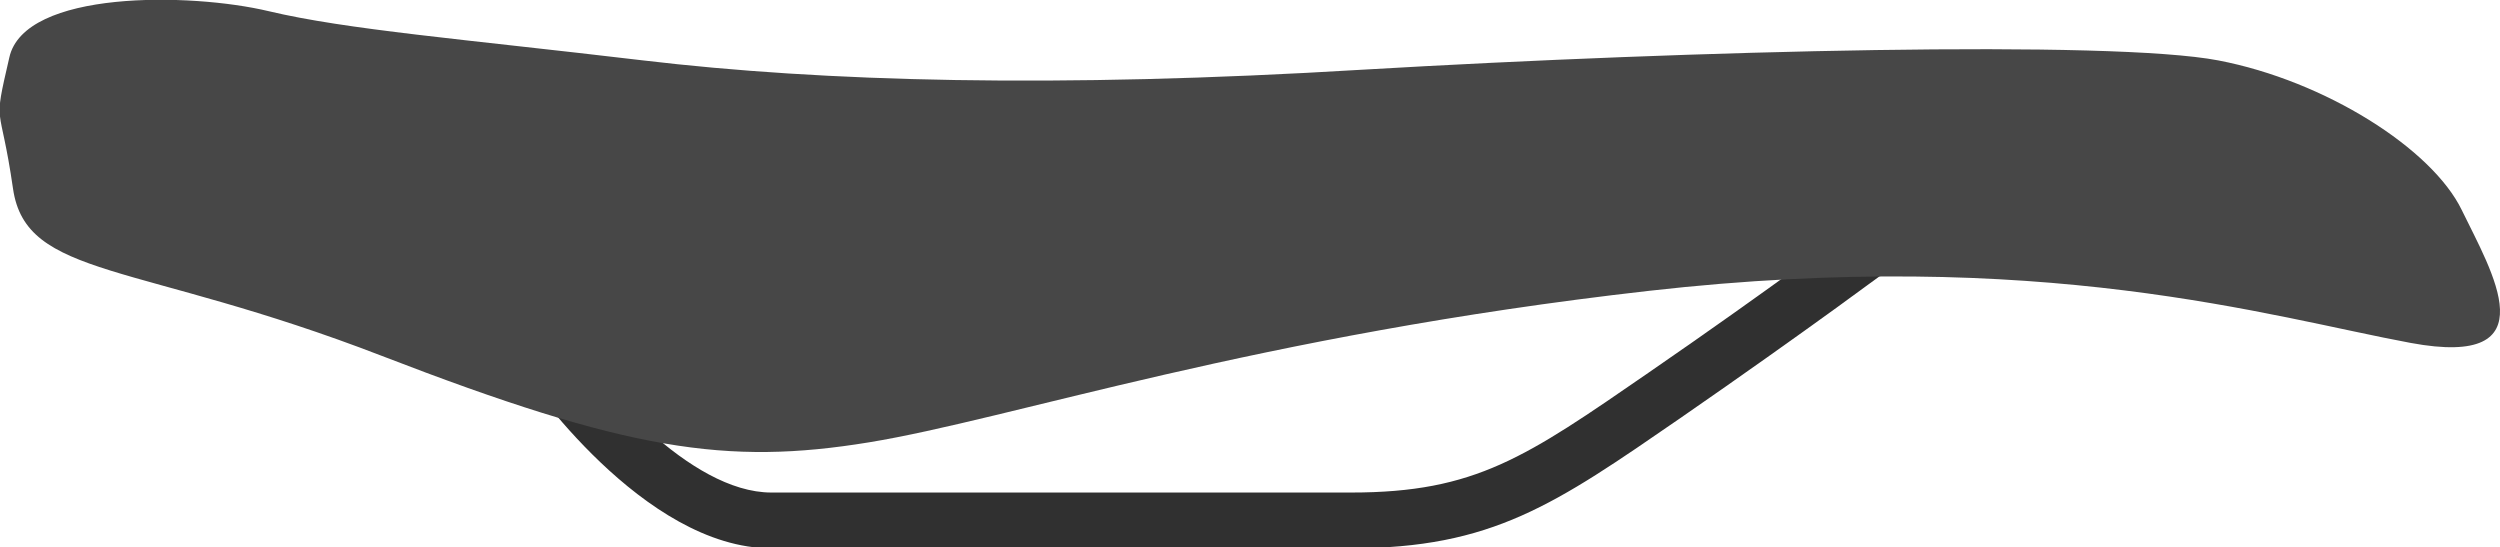
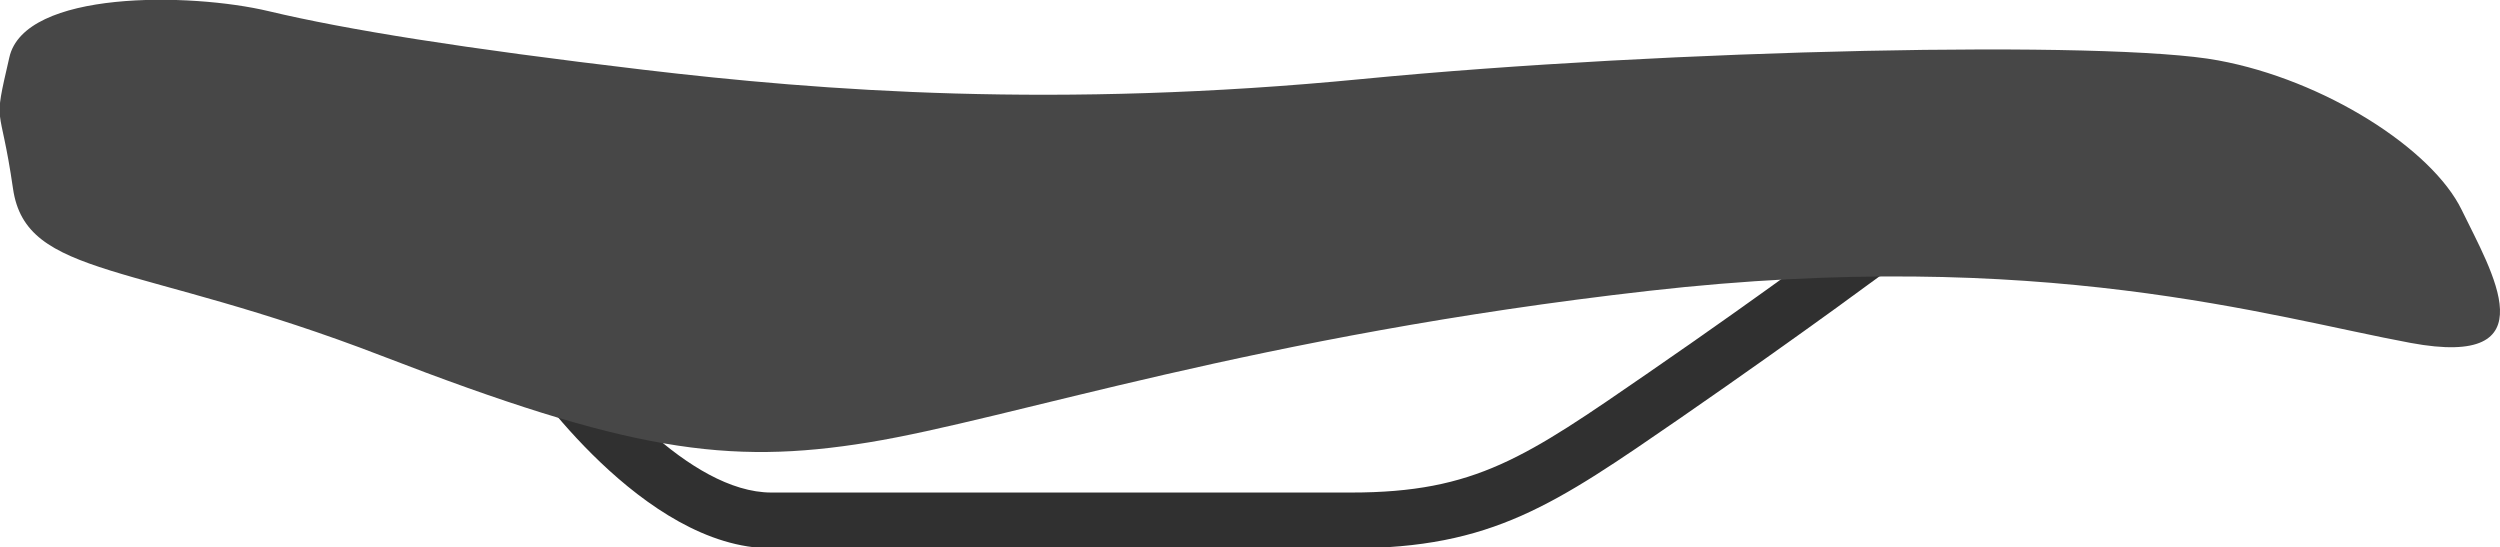
- <svg id="saddle" x="613" y="236">
-   <path fill="#303030" d="M145.3,59H83c-13.8,0-26.3-18.3-26.8-19.1l5-3.4C64.2,41.1,74.2,53,83,53h62.4c13.4,0,18.8-3.8,32-12.9  c13.5-9.3,22.8-16.3,22.9-16.4l3.6,4.8c-0.1,0.1-9.5,7.1-23.1,16.5C167.3,54.3,160.6,59,145.3,59z" />
-   <path fill="#474747" d="M1,6.2c1.6-7.3,19.5-7,27.9-5s20.9,3,40.3,5.3s44.4,3,77.4,1c35.9-2.1,80.6-3.2,92.1-1s23,9.5,26.2,16.1  c3.2,6.6,9.6,17.1-5.5,14.3c-15.1-2.8-39.7-10.4-82-5.6s-68.6,13.8-83.9,16.3c-15.3,2.5-26,0.9-52.4-9.3S2.8,30,1.4,20.3  S-0.8,14,1,6.2z" />
+ <svg id="saddle" x="0px" y="0px">
+   <path fill="#303030" d="M145.3,59H83c-13.8,0-26.3-18.3-26.8-19.1l5-3.4C64.2,41.1,74.2,53,83,53h62.4c13.4,0,18.8-3.8,32-12.9  c13.5-9.3,22.8-16.3,22.9-16.4l3.6,4.8c-0.1,0.1-9.5,7.1-23.1,16.5C167.3,54.3,160.6,59,145.3,59z M58.6,38.2l2.5-1.7c0,0,0,0,0,0  L58.6,38.2z" />
+   <path fill="#474747" d="M1,6.2c1.6-7.3,19.5-7,27.9-5s20.9,4,40.3,6.3s44.5,4.2,77.4,1c33-3.2,80.4-4.2,92.1-2  c11.4,2.1,23,9.5,26.2,16.1c3.2,6.6,9.6,17.1-5.5,14.3c-15.1-2.8-39.7-10.4-82-5.6s-68.6,13.8-83.9,16.3c-15.3,2.5-26,0.9-52.4-9.3  S2.8,30,1.4,20.3S-0.8,14,1,6.2z" />
</svg>
